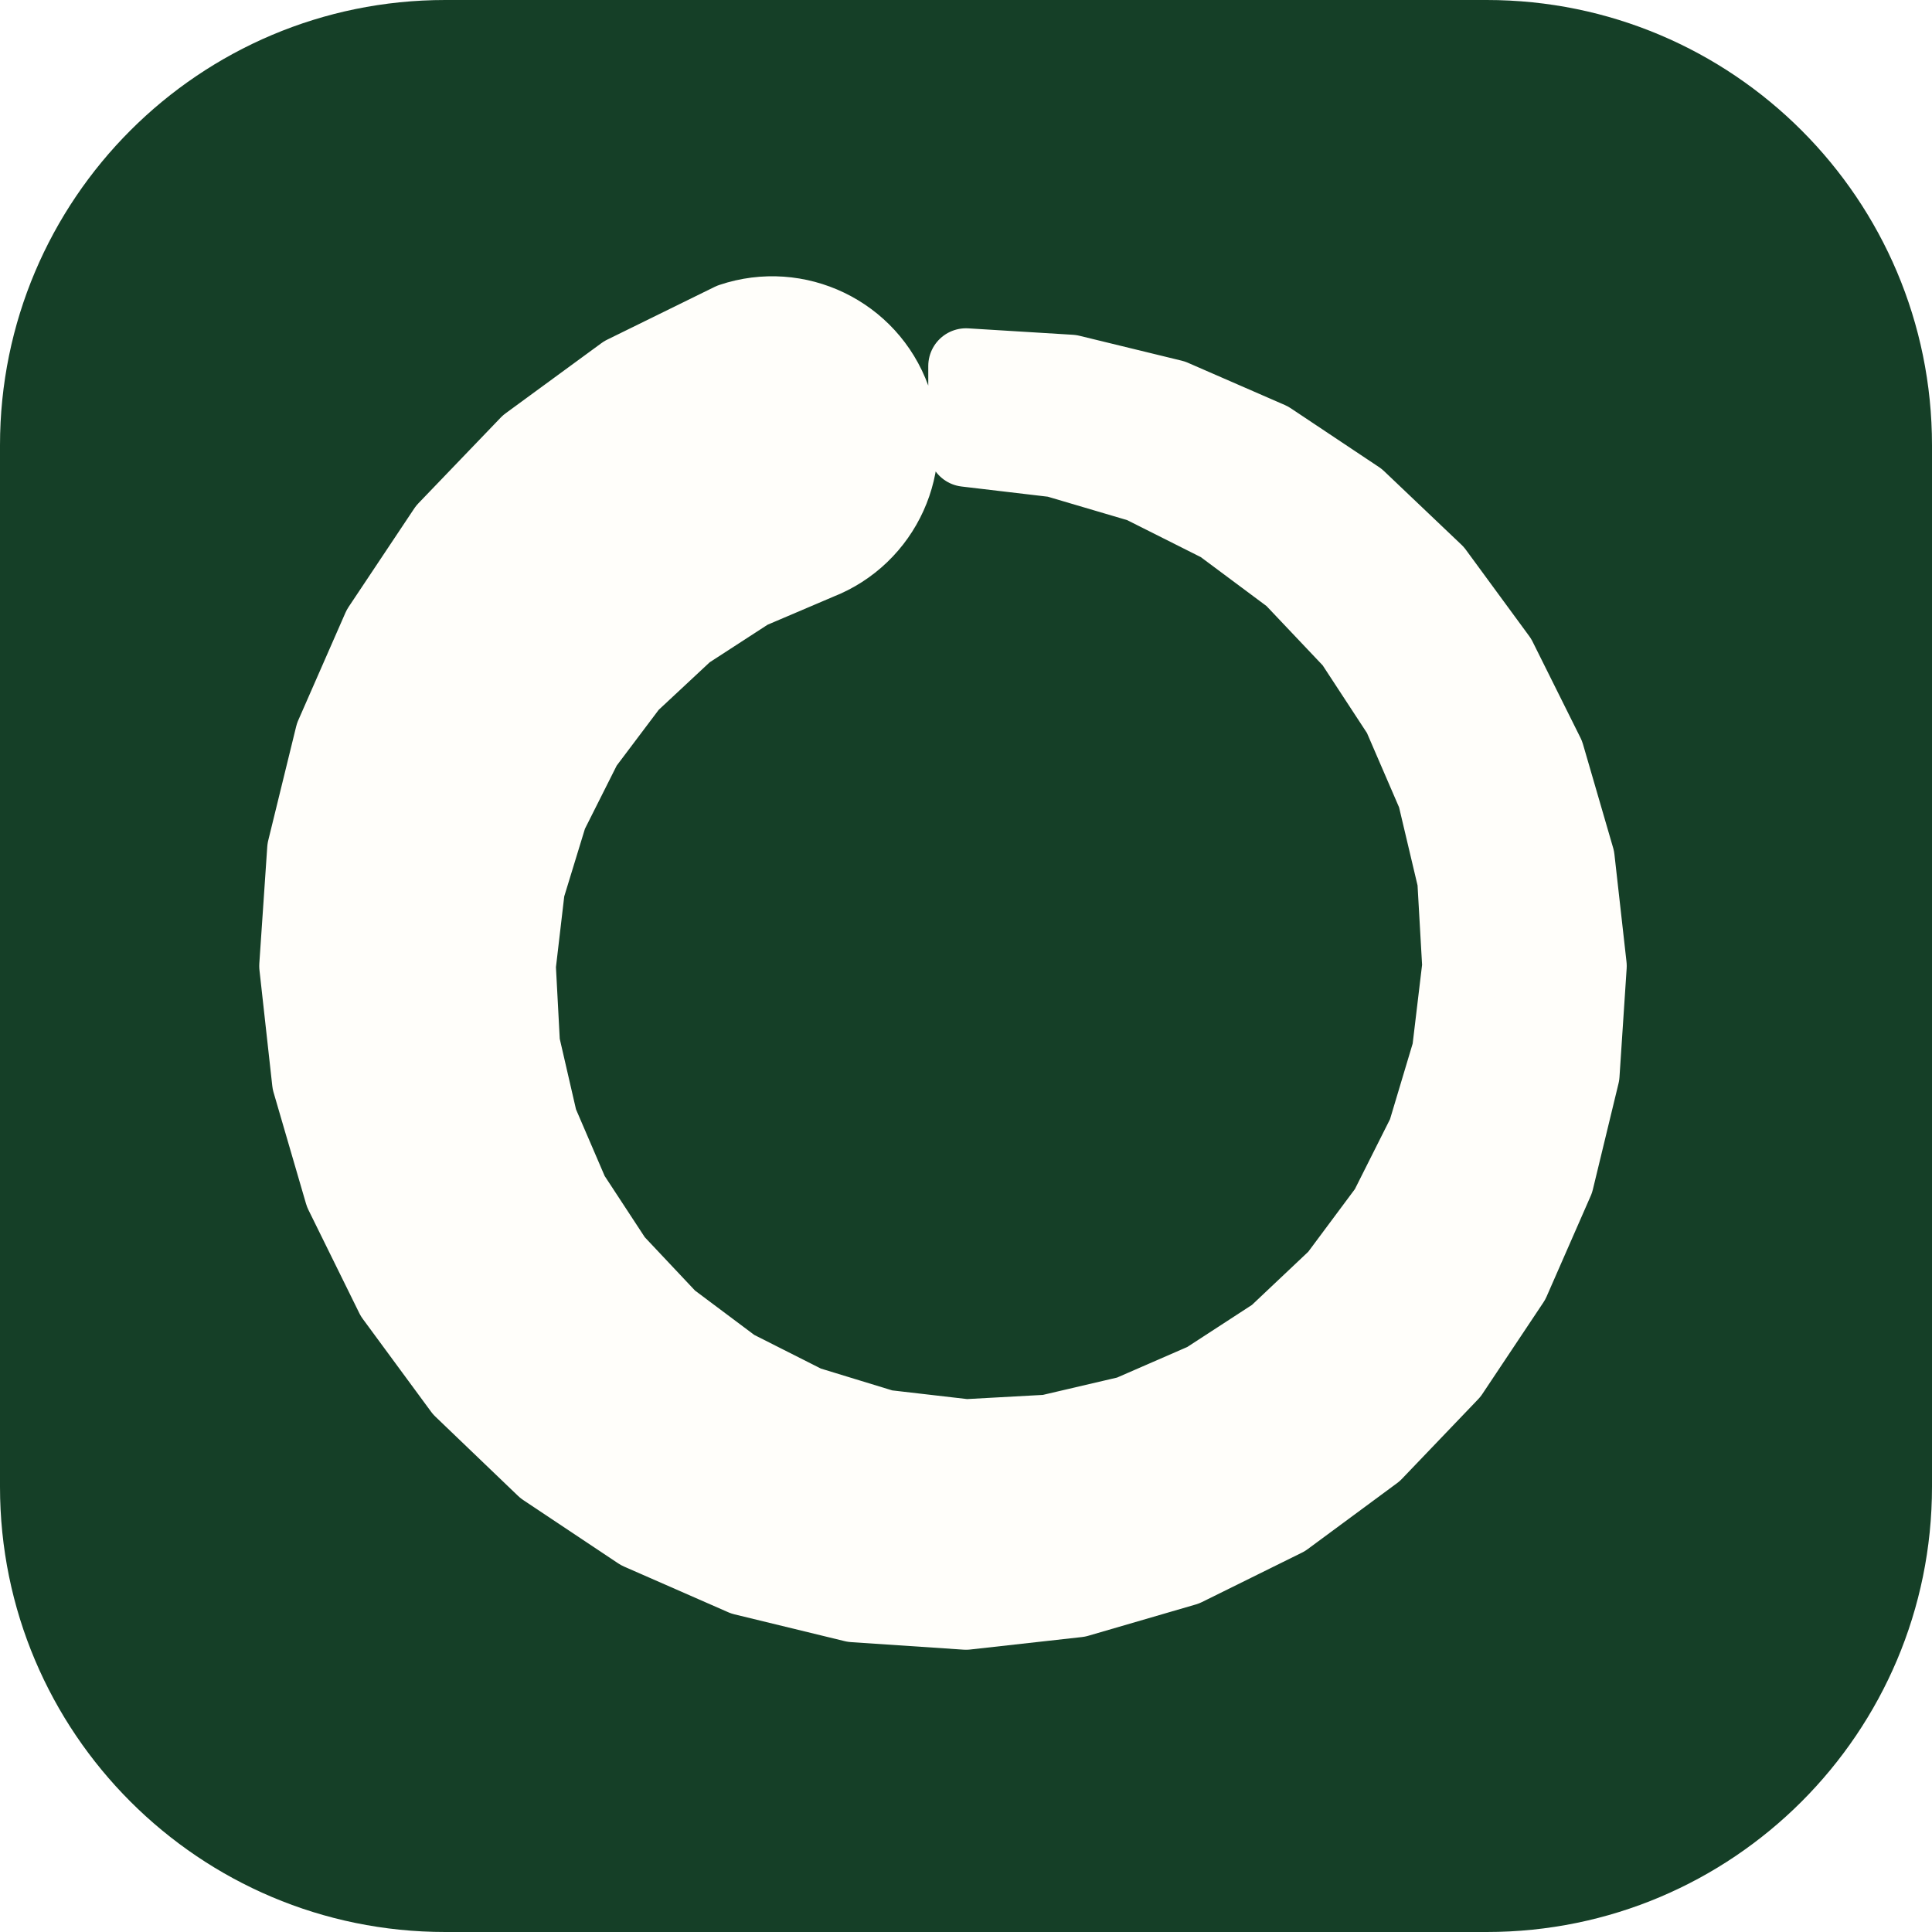
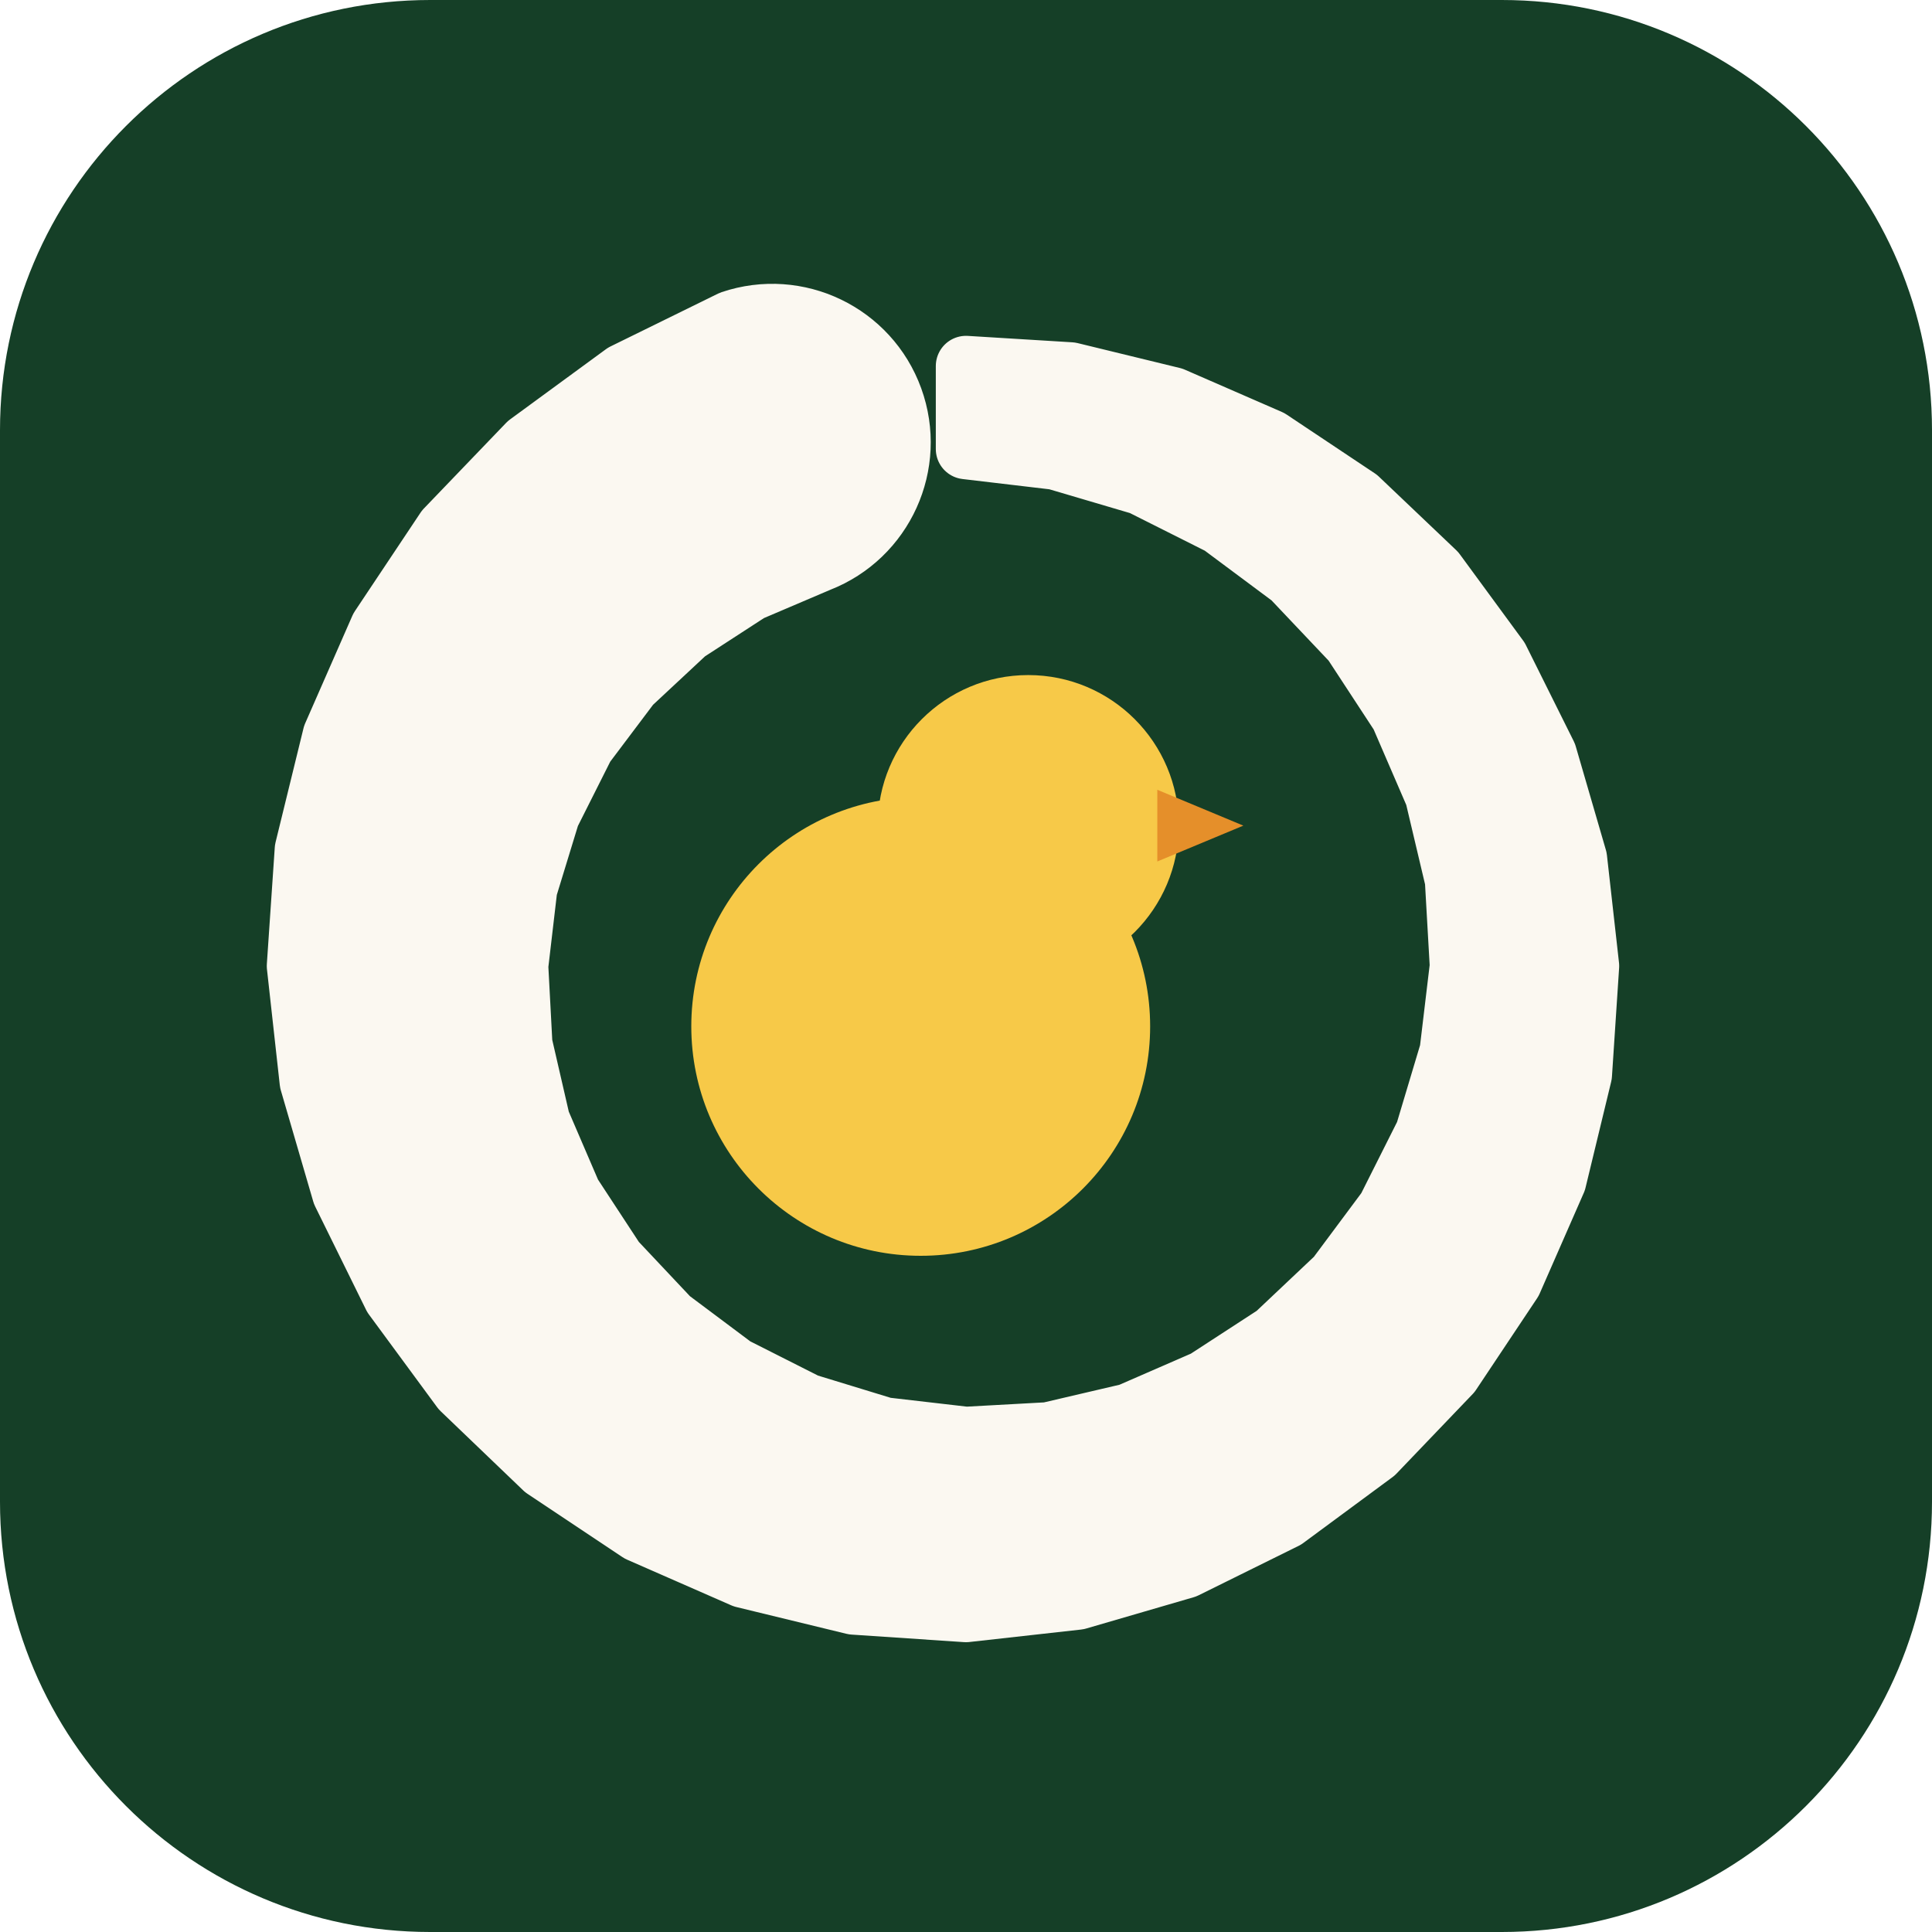
<svg xmlns="http://www.w3.org/2000/svg" viewBox="0 0 512 512" fill="none">
-   <rect width="512" height="512" rx="118" fill="#153F27" />
-   <path d="M 256 97 L 283.7 98.7 L 310.8 105.3 L 336.5 116.5 L 359.9 132.1 L 380.4 151.6 L 397.2 174.5 L 409.9 200 L 417.9 227.5 L 421.1 256 L 419.2 284.8 L 412.4 312.9 L 400.7 339.6 L 384.5 363.9 L 364.3 385 L 340.6 402.5 L 314.1 415.6 L 285.6 423.9 L 256 427.2 L 226.2 425.2 L 197 418.1 L 169.4 406 L 144.2 389.2 L 122.3 368.2 L 104.2 343.6 L 90.7 316.2 L 82.1 286.7 L 78.7 256 L 80.8 225.1 L 88.2 194.9 L 100.7 166.4 L 118.1 140.3 L 139.9 117.6 L 165.3 99 L 193.8 85 A 34 34 0 0 1 217 148.9 L 198.7 156.7 L 181.9 167.6 L 167.1 181.4 L 154.9 197.6 L 145.7 215.9 L 139.7 235.5 L 137.3 256 L 138.4 276.7 L 143.1 297.1 L 151.4 316.4 L 163 334.1 L 177.5 349.5 L 194.6 362.3 L 213.8 372 L 234.4 378.3 L 256 380.8 L 277.8 379.6 L 299.2 374.6 L 319.4 365.8 L 338 353.7 L 354.2 338.4 L 367.6 320.4 L 377.7 300.3 L 384.2 278.6 L 386.9 256 L 385.6 233.2 L 380.3 210.8 L 371.1 189.5 L 358.4 170.1 L 342.3 153.1 L 323.5 139.1 L 302.4 128.5 L 279.7 121.8 L 256 119 Z" fill="#FFFEFA" stroke="#FFFEFA" stroke-width="20" stroke-linejoin="round" />
+   <rect width="512" height="512" rx="114" fill="#153F27" />
+   <path d="M 256 97 L 283.7 98.7 L 310.8 105.3 L 336.5 116.5 L 359.9 132.1 L 380.4 151.6 L 397.2 174.5 L 409.9 200 L 417.9 227.5 L 421.1 256 L 419.2 284.8 L 412.4 312.9 L 400.7 339.6 L 384.5 363.9 L 364.3 385 L 340.6 402.5 L 314.1 415.6 L 285.6 423.9 L 256 427.2 L 226.2 425.2 L 197 418.1 L 169.4 406 L 144.2 389.2 L 122.3 368.2 L 104.2 343.6 L 90.7 316.2 L 82.1 286.7 L 78.7 256 L 80.8 225.1 L 88.2 194.9 L 100.7 166.4 L 118.1 140.3 L 139.9 117.6 L 165.3 99 L 193.8 85 A 34 34 0 0 1 217 148.9 L 198.7 156.7 L 181.9 167.6 L 167.1 181.4 L 154.9 197.6 L 145.7 215.9 L 139.7 235.5 L 137.3 256 L 138.4 276.7 L 143.1 297.1 L 151.4 316.4 L 163 334.1 L 177.5 349.5 L 194.6 362.3 L 213.8 372 L 234.4 378.3 L 256 380.8 L 277.8 379.6 L 299.2 374.6 L 319.4 365.8 L 338 353.7 L 354.2 338.4 L 367.6 320.4 L 377.7 300.3 L 384.2 278.6 L 386.9 256 L 385.6 233.2 L 380.3 210.8 L 371.1 189.5 L 358.4 170.1 L 342.3 153.1 L 323.5 139.1 L 302.4 128.5 L 279.7 121.8 L 256 119 Z" fill="#FBF8F1" stroke="#FBF8F1" stroke-width="16" stroke-linejoin="round" />
+   <circle cx="244" cy="272" r="60.8" fill="#F7C948" />
+   <circle cx="272.5" cy="218.8" r="39.9" fill="#F7C948" />
+   <path d="M 306.7 209.3 L 329.5 218.8 L 306.7 228.3 Z" fill="#E58F2A" />
</svg>
